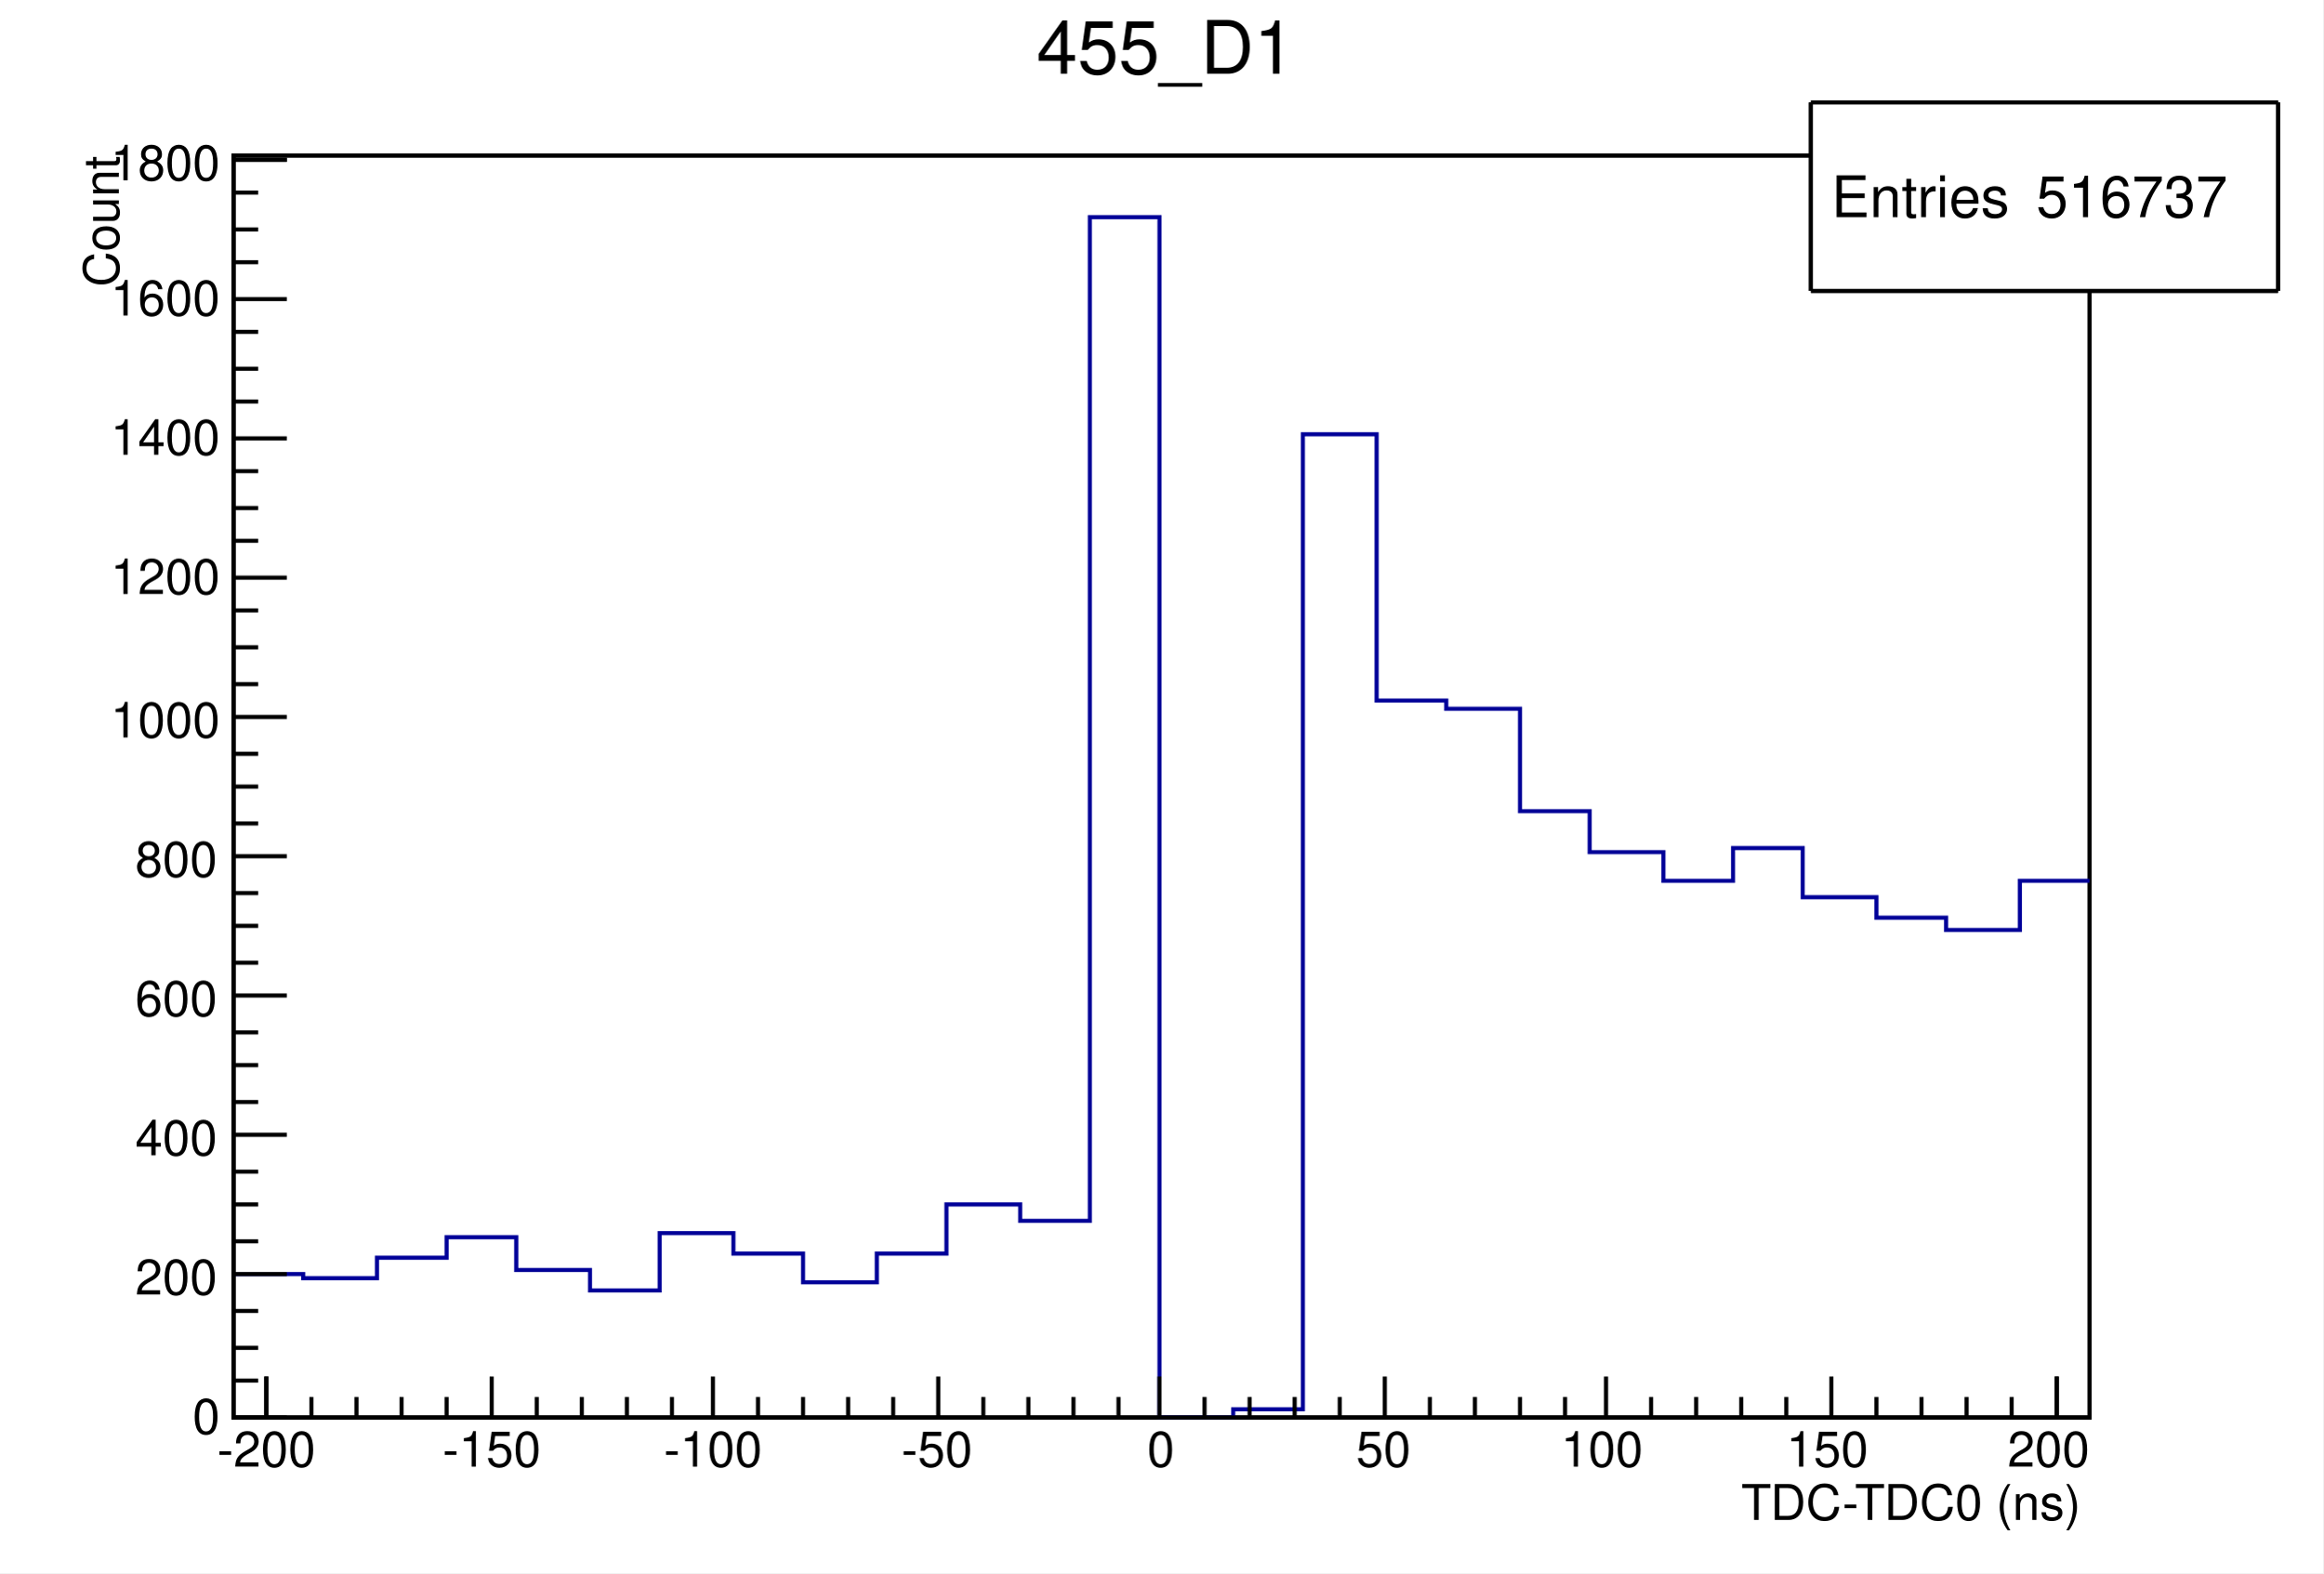
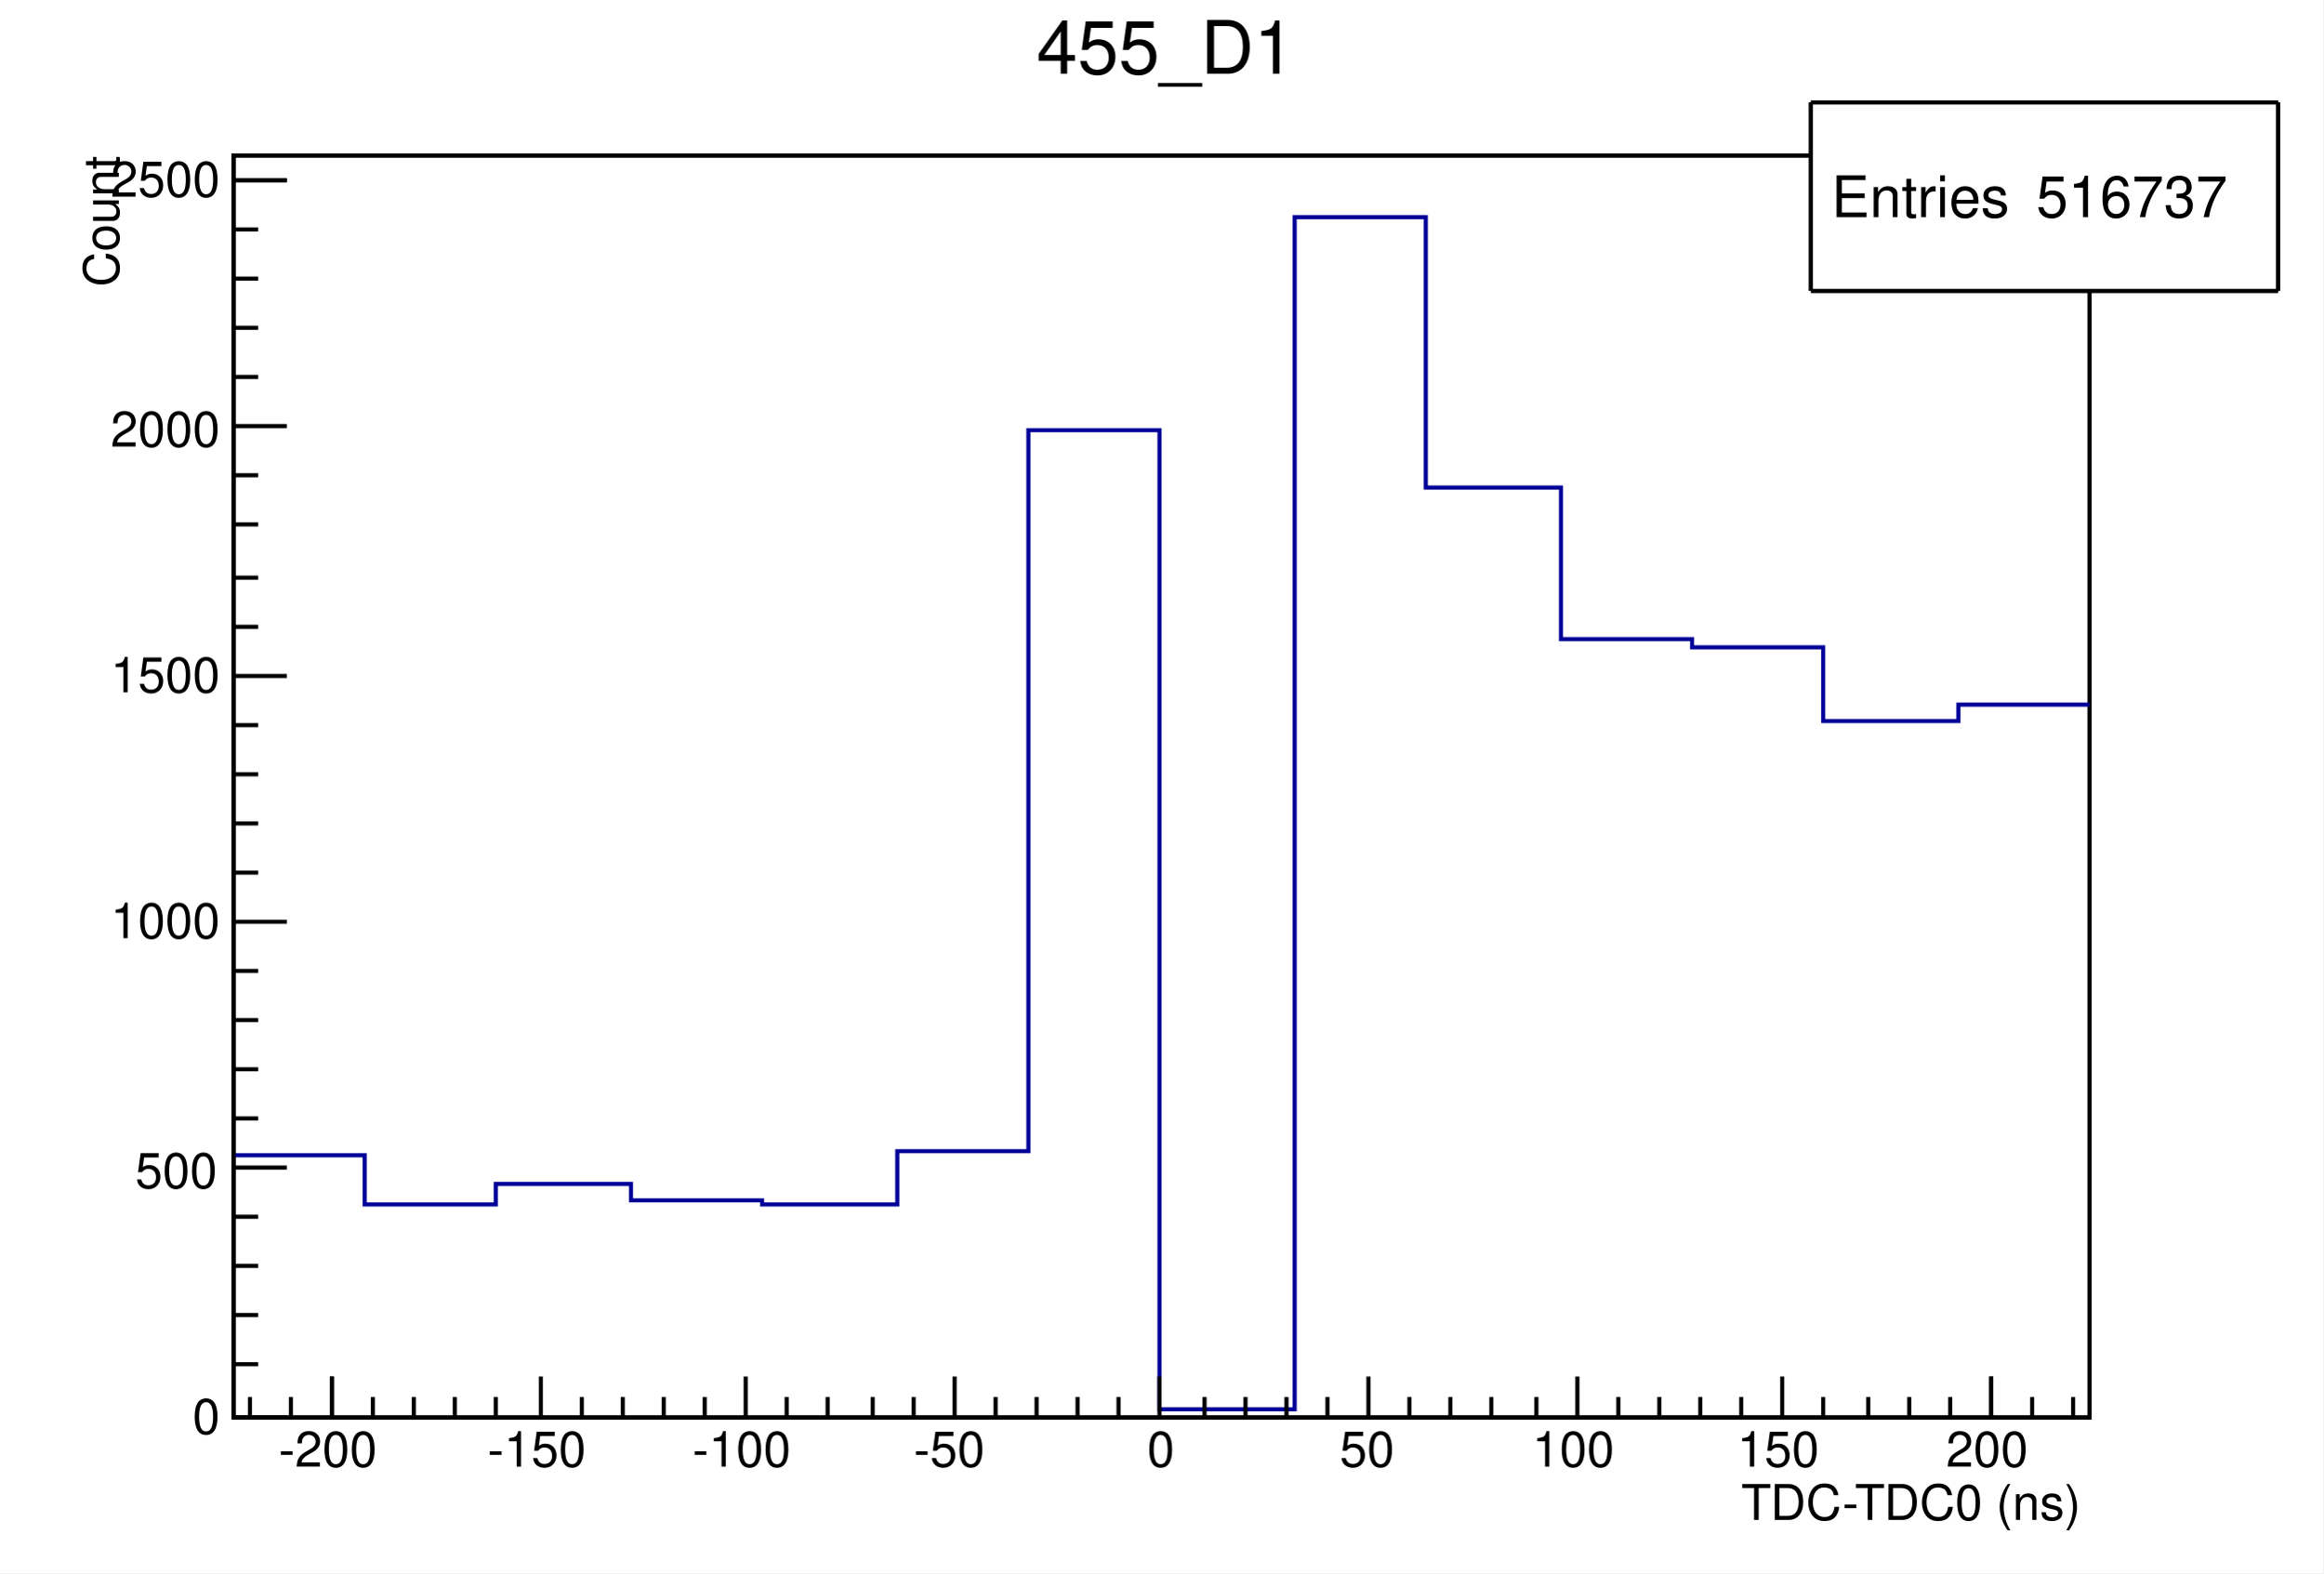
<svg xmlns="http://www.w3.org/2000/svg" width="567" height="384" viewBox="0 0 567 384">
  <defs>
</defs>
  <rect x="0" y="0" width="567" height="384" fill="white" />
  <rect x="57" y="38" width="453" height="308" fill="white" />
  <rect x="57" y="38" width="453" height="308" fill="none" stroke="black" />
  <rect x="57" y="38" width="453" height="308" fill="white" />
  <rect x="57" y="38" width="453" height="308" fill="none" stroke="black" />
-   <path d="M57,311h 17v 1h 18v -5h 17v -5h 17v 8h 18v 5h 17v -14h 18v 5h 17v 7h 18v -7h 17v -12h 18v 4h 17v -245h 17v 293h 18v -2h 17v -238h 18v 65h 17v 2h 18v 25h 17v 10h 18v 7h 17v -8h 17v 12h 18v 5h 17v 3h 18v -12h 17" fill="none" stroke="#000099" />
+   <path d="M57,282h 32v 12h 32v -5h 33v 4h 32v 1h 33v -13h 32v -176h 32v 239h 33v -291h 32v 66h 33v 37h 32v 2h 32v 18h 33v -4h 32" fill="none" stroke="#000099" />
  <rect x="442" y="25" width="114" height="46" fill="white" />
  <path d="M442,71h 114" fill="none" stroke="black" />
  <path d="M556,71v -46" fill="none" stroke="black" />
  <path d="M556,25h -114" fill="none" stroke="black" />
  <path d="M442,25v 46" fill="none" stroke="black" />
  <text x="447" y="53" fill="black" font-size="14" font-family="Helvetica">
Entries 
</text>
  <text x="497" y="53" fill="black" font-size="14" font-family="Helvetica">
 516737
</text>
  <path d="M57,346h 453" fill="none" stroke="black" />
  <text x="425" y="371" fill="black" font-size="12" font-family="Helvetica">
TDC-TDC0 (ns)
</text>
-   <path d="M65,336v 10" fill="none" stroke="black" />
-   <path d="M76,341v 5" fill="none" stroke="black" />
-   <path d="M87,341v 5" fill="none" stroke="black" />
-   <path d="M98,341v 5" fill="none" stroke="black" />
-   <path d="M109,341v 5" fill="none" stroke="black" />
-   <path d="M120,336v 10" fill="none" stroke="black" />
-   <path d="M131,341v 5" fill="none" stroke="black" />
+   <path d="M81,336v 10" fill="none" stroke="black" />
+   <path d="M91,341v 5" fill="none" stroke="black" />
+   <path d="M101,341v 5" fill="none" stroke="black" />
+   <path d="M111,341v 5" fill="none" stroke="black" />
+   <path d="M121,341v 5" fill="none" stroke="black" />
+   <path d="M132,336v 10" fill="none" stroke="black" />
  <path d="M142,341v 5" fill="none" stroke="black" />
-   <path d="M153,341v 5" fill="none" stroke="black" />
-   <path d="M164,341v 5" fill="none" stroke="black" />
-   <path d="M174,336v 10" fill="none" stroke="black" />
-   <path d="M185,341v 5" fill="none" stroke="black" />
-   <path d="M196,341v 5" fill="none" stroke="black" />
-   <path d="M207,341v 5" fill="none" stroke="black" />
-   <path d="M218,341v 5" fill="none" stroke="black" />
-   <path d="M229,336v 10" fill="none" stroke="black" />
-   <path d="M240,341v 5" fill="none" stroke="black" />
-   <path d="M251,341v 5" fill="none" stroke="black" />
-   <path d="M262,341v 5" fill="none" stroke="black" />
+   <path d="M152,341v 5" fill="none" stroke="black" />
+   <path d="M162,341v 5" fill="none" stroke="black" />
+   <path d="M172,341v 5" fill="none" stroke="black" />
+   <path d="M182,336v 10" fill="none" stroke="black" />
+   <path d="M192,341v 5" fill="none" stroke="black" />
+   <path d="M202,341v 5" fill="none" stroke="black" />
+   <path d="M213,341v 5" fill="none" stroke="black" />
+   <path d="M223,341v 5" fill="none" stroke="black" />
+   <path d="M233,336v 10" fill="none" stroke="black" />
+   <path d="M243,341v 5" fill="none" stroke="black" />
+   <path d="M253,341v 5" fill="none" stroke="black" />
+   <path d="M263,341v 5" fill="none" stroke="black" />
  <path d="M273,341v 5" fill="none" stroke="black" />
  <path d="M283,336v 10" fill="none" stroke="black" />
  <path d="M294,341v 5" fill="none" stroke="black" />
-   <path d="M305,341v 5" fill="none" stroke="black" />
-   <path d="M316,341v 5" fill="none" stroke="black" />
-   <path d="M327,341v 5" fill="none" stroke="black" />
-   <path d="M338,336v 10" fill="none" stroke="black" />
-   <path d="M349,341v 5" fill="none" stroke="black" />
-   <path d="M360,341v 5" fill="none" stroke="black" />
-   <path d="M371,341v 5" fill="none" stroke="black" />
-   <path d="M382,341v 5" fill="none" stroke="black" />
-   <path d="M392,336v 10" fill="none" stroke="black" />
-   <path d="M403,341v 5" fill="none" stroke="black" />
-   <path d="M414,341v 5" fill="none" stroke="black" />
+   <path d="M304,341v 5" fill="none" stroke="black" />
+   <path d="M314,341v 5" fill="none" stroke="black" />
+   <path d="M324,341v 5" fill="none" stroke="black" />
+   <path d="M334,336v 10" fill="none" stroke="black" />
+   <path d="M344,341v 5" fill="none" stroke="black" />
+   <path d="M354,341v 5" fill="none" stroke="black" />
+   <path d="M364,341v 5" fill="none" stroke="black" />
+   <path d="M375,341v 5" fill="none" stroke="black" />
+   <path d="M385,336v 10" fill="none" stroke="black" />
+   <path d="M395,341v 5" fill="none" stroke="black" />
+   <path d="M405,341v 5" fill="none" stroke="black" />
+   <path d="M415,341v 5" fill="none" stroke="black" />
  <path d="M425,341v 5" fill="none" stroke="black" />
-   <path d="M436,341v 5" fill="none" stroke="black" />
-   <path d="M447,336v 10" fill="none" stroke="black" />
-   <path d="M458,341v 5" fill="none" stroke="black" />
-   <path d="M469,341v 5" fill="none" stroke="black" />
-   <path d="M480,341v 5" fill="none" stroke="black" />
-   <path d="M491,341v 5" fill="none" stroke="black" />
-   <path d="M502,336v 10" fill="none" stroke="black" />
-   <path d="M65,336v 10" fill="none" stroke="black" />
-   <path d="M502,336v 10" fill="none" stroke="black" />
-   <text x="53" y="358" fill="black" font-size="12" font-family="Helvetica">
+   <path d="M435,336v 10" fill="none" stroke="black" />
+   <path d="M445,341v 5" fill="none" stroke="black" />
+   <path d="M456,341v 5" fill="none" stroke="black" />
+   <path d="M466,341v 5" fill="none" stroke="black" />
+   <path d="M476,341v 5" fill="none" stroke="black" />
+   <path d="M486,336v 10" fill="none" stroke="black" />
+   <path d="M81,336v 10" fill="none" stroke="black" />
+   <path d="M71,341v 5" fill="none" stroke="black" />
+   <path d="M61,341v 5" fill="none" stroke="black" />
+   <path d="M486,336v 10" fill="none" stroke="black" />
+   <path d="M496,341v 5" fill="none" stroke="black" />
+   <path d="M506,341v 5" fill="none" stroke="black" />
+   <text x="68" y="358" fill="black" font-size="12" font-family="Helvetica">
-200
</text>
-   <text x="108" y="358" fill="black" font-size="12" font-family="Helvetica">
+   <text x="119" y="358" fill="black" font-size="12" font-family="Helvetica">
-150
</text>
-   <text x="162" y="358" fill="black" font-size="12" font-family="Helvetica">
+   <text x="169" y="358" fill="black" font-size="12" font-family="Helvetica">
-100
</text>
-   <text x="220" y="358" fill="black" font-size="12" font-family="Helvetica">
+   <text x="223" y="358" fill="black" font-size="12" font-family="Helvetica">
-50
</text>
  <text x="280" y="358" fill="black" font-size="12" font-family="Helvetica">
0
</text>
-   <text x="331" y="358" fill="black" font-size="12" font-family="Helvetica">
+   <text x="327" y="358" fill="black" font-size="12" font-family="Helvetica">
50
</text>
-   <text x="381" y="358" fill="black" font-size="12" font-family="Helvetica">
+   <text x="374" y="358" fill="black" font-size="12" font-family="Helvetica">
100
</text>
-   <text x="436" y="358" fill="black" font-size="12" font-family="Helvetica">
+   <text x="424" y="358" fill="black" font-size="12" font-family="Helvetica">
150
</text>
-   <text x="490" y="358" fill="black" font-size="12" font-family="Helvetica">
+   <text x="475" y="358" fill="black" font-size="12" font-family="Helvetica">
200
</text>
  <path d="M57,346v -308" fill="none" stroke="black" />
  <g transform="rotate(-90,29,70)">
    <text x="29" y="70" fill="black" font-size="12" font-family="Helvetica">
Count
</text>
  </g>
  <path d="M70,346h -13" fill="none" stroke="black" />
-   <path d="M63,337h -6" fill="none" stroke="black" />
-   <path d="M63,329h -6" fill="none" stroke="black" />
-   <path d="M63,320h -6" fill="none" stroke="black" />
-   <path d="M70,311h -13" fill="none" stroke="black" />
-   <path d="M63,303h -6" fill="none" stroke="black" />
-   <path d="M63,294h -6" fill="none" stroke="black" />
-   <path d="M63,286h -6" fill="none" stroke="black" />
-   <path d="M70,277h -13" fill="none" stroke="black" />
-   <path d="M63,269h -6" fill="none" stroke="black" />
-   <path d="M63,260h -6" fill="none" stroke="black" />
-   <path d="M63,252h -6" fill="none" stroke="black" />
-   <path d="M70,243h -13" fill="none" stroke="black" />
-   <path d="M63,235h -6" fill="none" stroke="black" />
-   <path d="M63,226h -6" fill="none" stroke="black" />
-   <path d="M63,218h -6" fill="none" stroke="black" />
-   <path d="M70,209h -13" fill="none" stroke="black" />
+   <path d="M63,333h -6" fill="none" stroke="black" />
+   <path d="M63,321h -6" fill="none" stroke="black" />
+   <path d="M63,309h -6" fill="none" stroke="black" />
+   <path d="M63,297h -6" fill="none" stroke="black" />
+   <path d="M70,285h -13" fill="none" stroke="black" />
+   <path d="M63,273h -6" fill="none" stroke="black" />
+   <path d="M63,261h -6" fill="none" stroke="black" />
+   <path d="M63,249h -6" fill="none" stroke="black" />
+   <path d="M63,237h -6" fill="none" stroke="black" />
+   <path d="M70,225h -13" fill="none" stroke="black" />
+   <path d="M63,213h -6" fill="none" stroke="black" />
  <path d="M63,201h -6" fill="none" stroke="black" />
-   <path d="M63,192h -6" fill="none" stroke="black" />
-   <path d="M63,184h -6" fill="none" stroke="black" />
-   <path d="M70,175h -13" fill="none" stroke="black" />
-   <path d="M63,167h -6" fill="none" stroke="black" />
-   <path d="M63,158h -6" fill="none" stroke="black" />
-   <path d="M63,149h -6" fill="none" stroke="black" />
-   <path d="M70,141h -13" fill="none" stroke="black" />
-   <path d="M63,132h -6" fill="none" stroke="black" />
-   <path d="M63,124h -6" fill="none" stroke="black" />
-   <path d="M63,115h -6" fill="none" stroke="black" />
-   <path d="M70,107h -13" fill="none" stroke="black" />
-   <path d="M63,98h -6" fill="none" stroke="black" />
-   <path d="M63,90h -6" fill="none" stroke="black" />
-   <path d="M63,81h -6" fill="none" stroke="black" />
-   <path d="M70,73h -13" fill="none" stroke="black" />
-   <path d="M63,64h -6" fill="none" stroke="black" />
+   <path d="M63,189h -6" fill="none" stroke="black" />
+   <path d="M63,177h -6" fill="none" stroke="black" />
+   <path d="M70,165h -13" fill="none" stroke="black" />
+   <path d="M63,153h -6" fill="none" stroke="black" />
+   <path d="M63,141h -6" fill="none" stroke="black" />
+   <path d="M63,128h -6" fill="none" stroke="black" />
+   <path d="M63,116h -6" fill="none" stroke="black" />
+   <path d="M70,104h -13" fill="none" stroke="black" />
+   <path d="M63,92h -6" fill="none" stroke="black" />
+   <path d="M63,80h -6" fill="none" stroke="black" />
+   <path d="M63,68h -6" fill="none" stroke="black" />
  <path d="M63,56h -6" fill="none" stroke="black" />
-   <path d="M63,47h -6" fill="none" stroke="black" />
-   <path d="M70,39h -13" fill="none" stroke="black" />
-   <path d="M70,39h -13" fill="none" stroke="black" />
+   <path d="M70,44h -13" fill="none" stroke="black" />
+   <path d="M70,44h -13" fill="none" stroke="black" />
  <text x="47" y="350" fill="black" font-size="12" font-family="Helvetica">
0
</text>
-   <text x="33" y="316" fill="black" font-size="12" font-family="Helvetica">
- 200
+   <text x="33" y="290" fill="black" font-size="12" font-family="Helvetica">
+ 500
</text>
-   <text x="33" y="282" fill="black" font-size="12" font-family="Helvetica">
- 400
- </text>
-   <text x="33" y="248" fill="black" font-size="12" font-family="Helvetica">
- 600
- </text>
-   <text x="33" y="214" fill="black" font-size="12" font-family="Helvetica">
- 800
- </text>
-   <text x="27" y="180" fill="black" font-size="12" font-family="Helvetica">
+   <text x="27" y="229" fill="black" font-size="12" font-family="Helvetica">
1000
</text>
-   <text x="27" y="145" fill="black" font-size="12" font-family="Helvetica">
- 1200
+   <text x="27" y="169" fill="black" font-size="12" font-family="Helvetica">
+ 1500
</text>
-   <text x="27" y="111" fill="black" font-size="12" font-family="Helvetica">
- 1400
+   <text x="27" y="109" fill="black" font-size="12" font-family="Helvetica">
+ 2000
</text>
-   <text x="27" y="77" fill="black" font-size="12" font-family="Helvetica">
- 1600
- </text>
-   <text x="27" y="44" fill="black" font-size="12" font-family="Helvetica">
- 1800
+   <text x="27" y="48" fill="black" font-size="12" font-family="Helvetica">
+ 2500
</text>
  <rect x="442" y="25" width="114" height="46" fill="white" />
  <path d="M442,71h 114" fill="none" stroke="black" />
  <path d="M556,71v -46" fill="none" stroke="black" />
  <path d="M556,25h -114" fill="none" stroke="black" />
  <path d="M442,25v 46" fill="none" stroke="black" />
  <text x="447" y="53" fill="black" font-size="14" font-family="Helvetica">
Entries 
</text>
  <text x="497" y="53" fill="black" font-size="14" font-family="Helvetica">
 516737
</text>
  <text x="253" y="18" fill="black" font-size="18" font-family="Helvetica">
455_D1
</text>
</svg>
